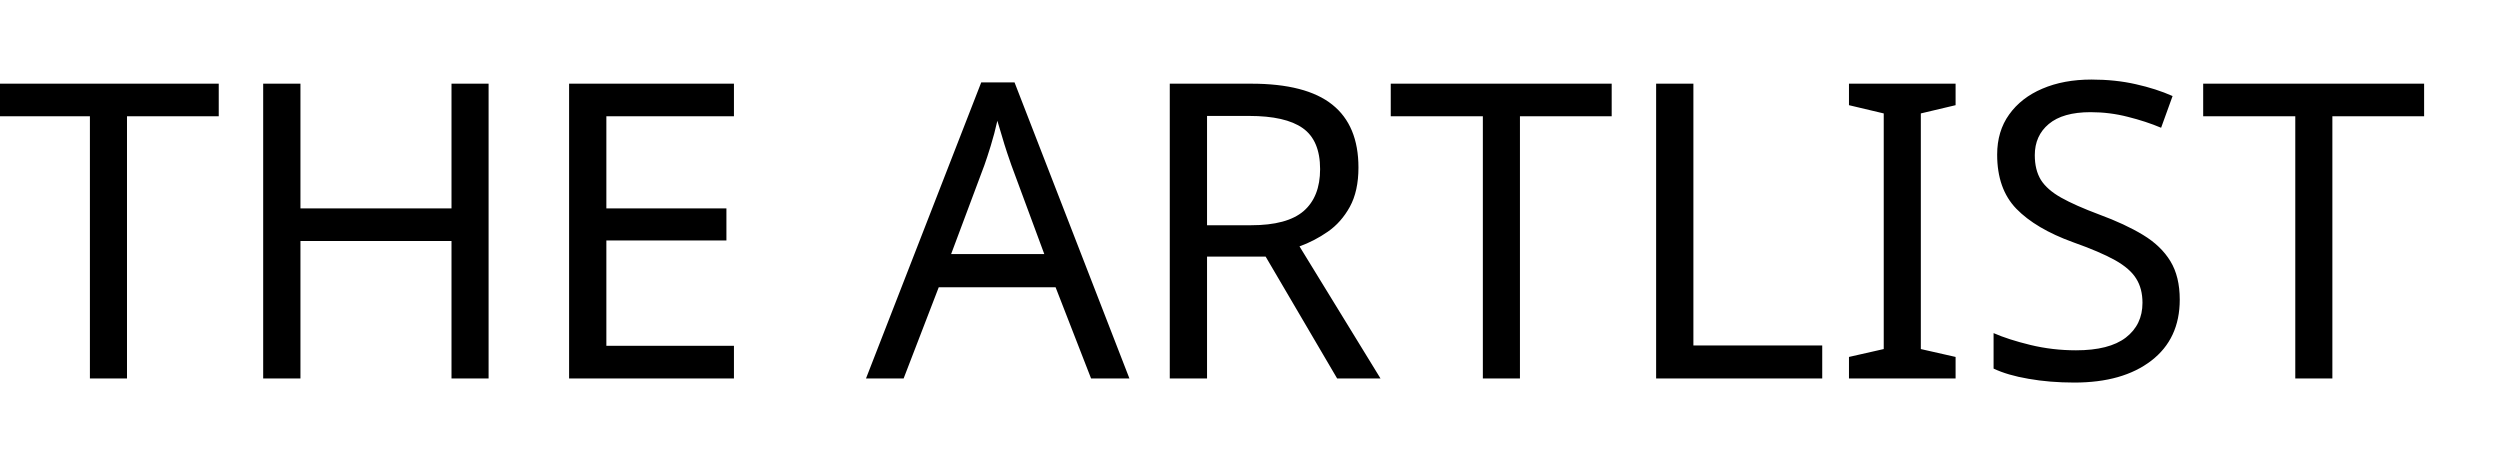
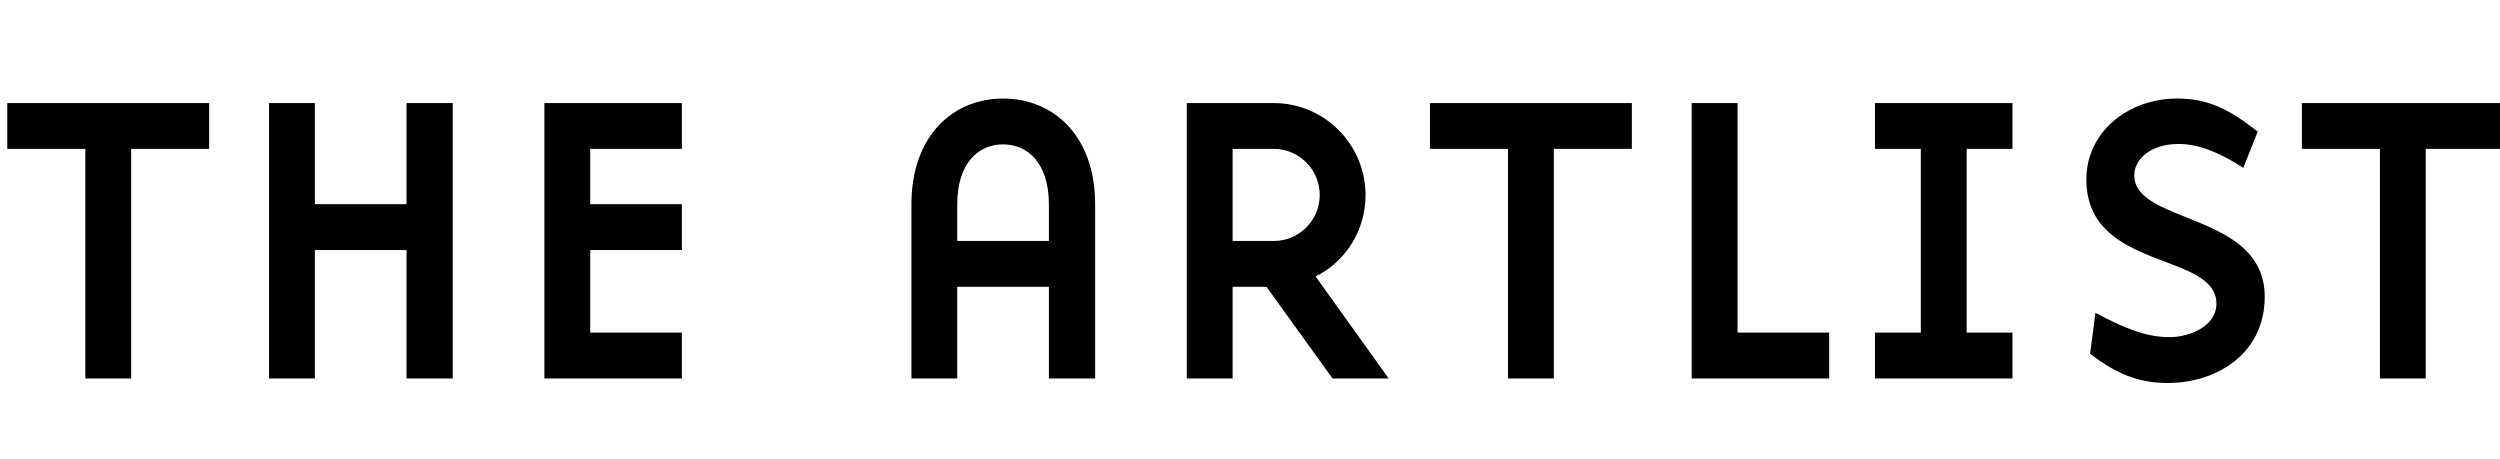
<svg xmlns="http://www.w3.org/2000/svg" width="218px" height="40px" viewBox="0 0 218 40" version="1.1">
  <defs />
  <g id="Page-1" stroke="none" stroke-width="1" fill="none" fill-rule="evenodd">
-     <g id="title" font-weight="420" font-family="BaseNine" fill="#000000" font-size="36">
-       <text id="THE-ARTLIST">
-         <tspan x="-0.552" y="33">THE ARTLIST</tspan>
-       </text>
+     <g id="title" fill="#000000">
+       <path d="M7.44,12.984 L7.44,33 L11.436,33 L11.436,12.984 L18.24,12.984 L18.24,8.988 L0.636,8.988 L0.636,12.984 L7.44,12.984 Z M27.456,17.808 L27.456,8.988 L23.46,8.988 L23.46,33 L27.456,33 L27.456,21.804 L35.448,21.804 L35.448,33 L39.48,33 L39.48,8.988 L35.448,8.988 L35.448,17.808 L27.456,17.808 Z M47.472,33 L59.46,33 L59.46,29.004 L51.468,29.004 L51.468,21.804 L59.46,21.804 L59.46,17.808 L51.468,17.808 L51.468,12.984 L59.46,12.984 L59.46,8.988 L47.472,8.988 L47.472,33 Z M91.464,21.012 L83.472,21.012 L83.472,17.808 C83.472,14.28 85.272,12.588 87.468,12.588 C89.664,12.588 91.464,14.28 91.464,17.808 L91.464,21.012 Z M83.472,25.008 L91.464,25.008 L91.464,33 L95.496,33 L95.496,17.808 C95.496,11.868 91.896,8.592 87.468,8.592 C83.076,8.592 79.476,11.868 79.476,17.808 L79.476,33 L83.472,33 L83.472,25.008 Z M114.72,24.108 C117.348,22.812 119.076,20.076 119.076,17.016 C119.076,12.588 115.476,8.988 111.084,8.988 L103.488,8.988 L103.488,33 L107.484,33 L107.484,25.008 L110.436,25.008 L116.196,33 L121.092,33 L114.72,24.108 Z M111.084,21.012 L107.484,21.012 L107.484,12.984 L111.084,12.984 C113.28,12.984 115.08,14.784 115.08,17.016 C115.08,19.212 113.28,21.012 111.084,21.012 L111.084,21.012 Z M131.496,12.984 L131.496,33 L135.492,33 L135.492,12.984 L142.296,12.984 L142.296,8.988 L124.692,8.988 L124.692,12.984 L131.496,12.984 Z M151.512,8.988 L147.516,8.988 L147.516,33 L159.504,33 L159.504,29.004 L151.512,29.004 L151.512,8.988 Z M167.496,29.004 L163.5,29.004 L163.5,33 L175.488,33 L175.488,29.004 L171.492,29.004 L171.492,12.984 L175.488,12.984 L175.488,8.988 L163.5,8.988 L163.5,12.984 L167.496,12.984 L167.496,29.004 Z M197.484,25.872 C197.484,18.492 186.108,19.572 186.108,15.288 C186.108,13.848 187.584,12.552 189.996,12.552 C191.904,12.552 193.92,13.524 195.612,14.64 L196.872,11.472 C194.388,9.528 192.552,8.592 189.852,8.592 C185.604,8.592 181.932,11.472 181.932,15.648 C181.932,23.676 193.272,21.912 193.272,26.484 C193.272,28.428 190.968,29.4 189.168,29.4 C187.116,29.4 185.136,28.572 182.724,27.276 L182.256,30.84 C184.488,32.568 186.432,33.396 189.024,33.396 C193.344,33.396 197.484,30.804 197.484,25.872 L197.484,25.872 Z M207.528,12.984 L207.528,33 L211.524,33 L211.524,12.984 L218.328,12.984 L218.328,8.988 L200.724,8.988 L200.724,12.984 L207.528,12.984 Z" id="THE-ARTLIST" />
    </g>
  </g>
</svg>
